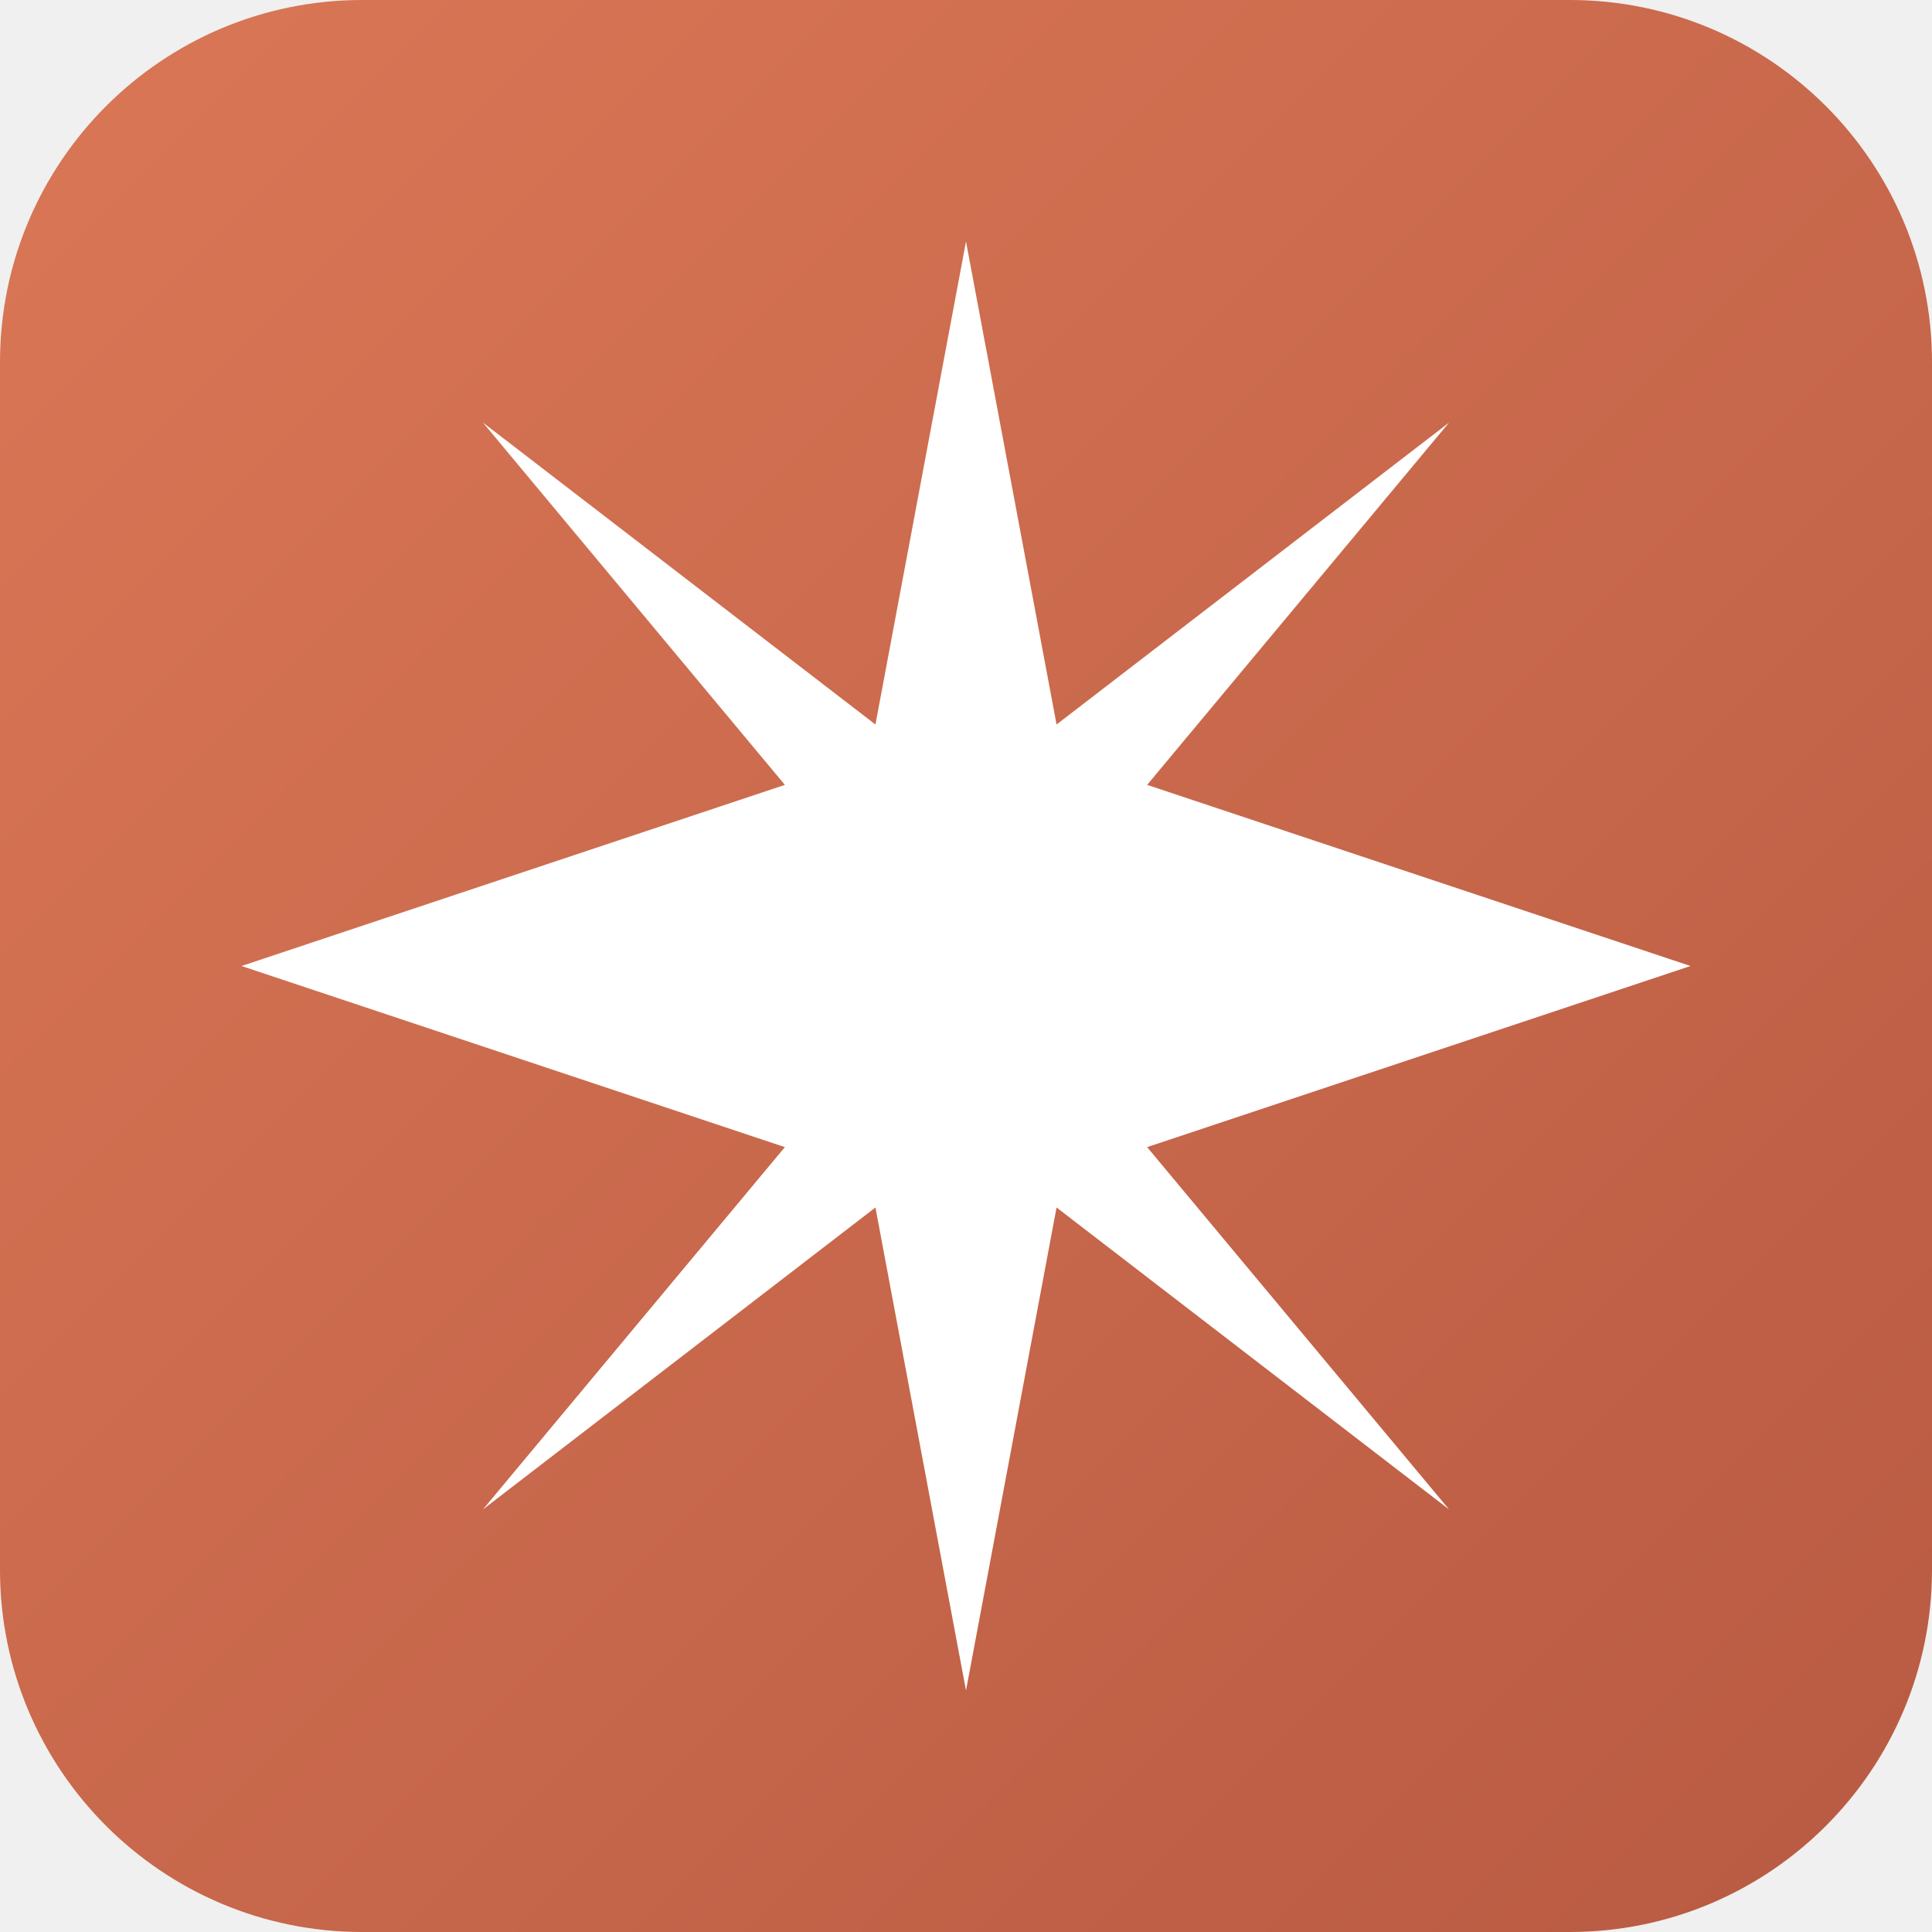
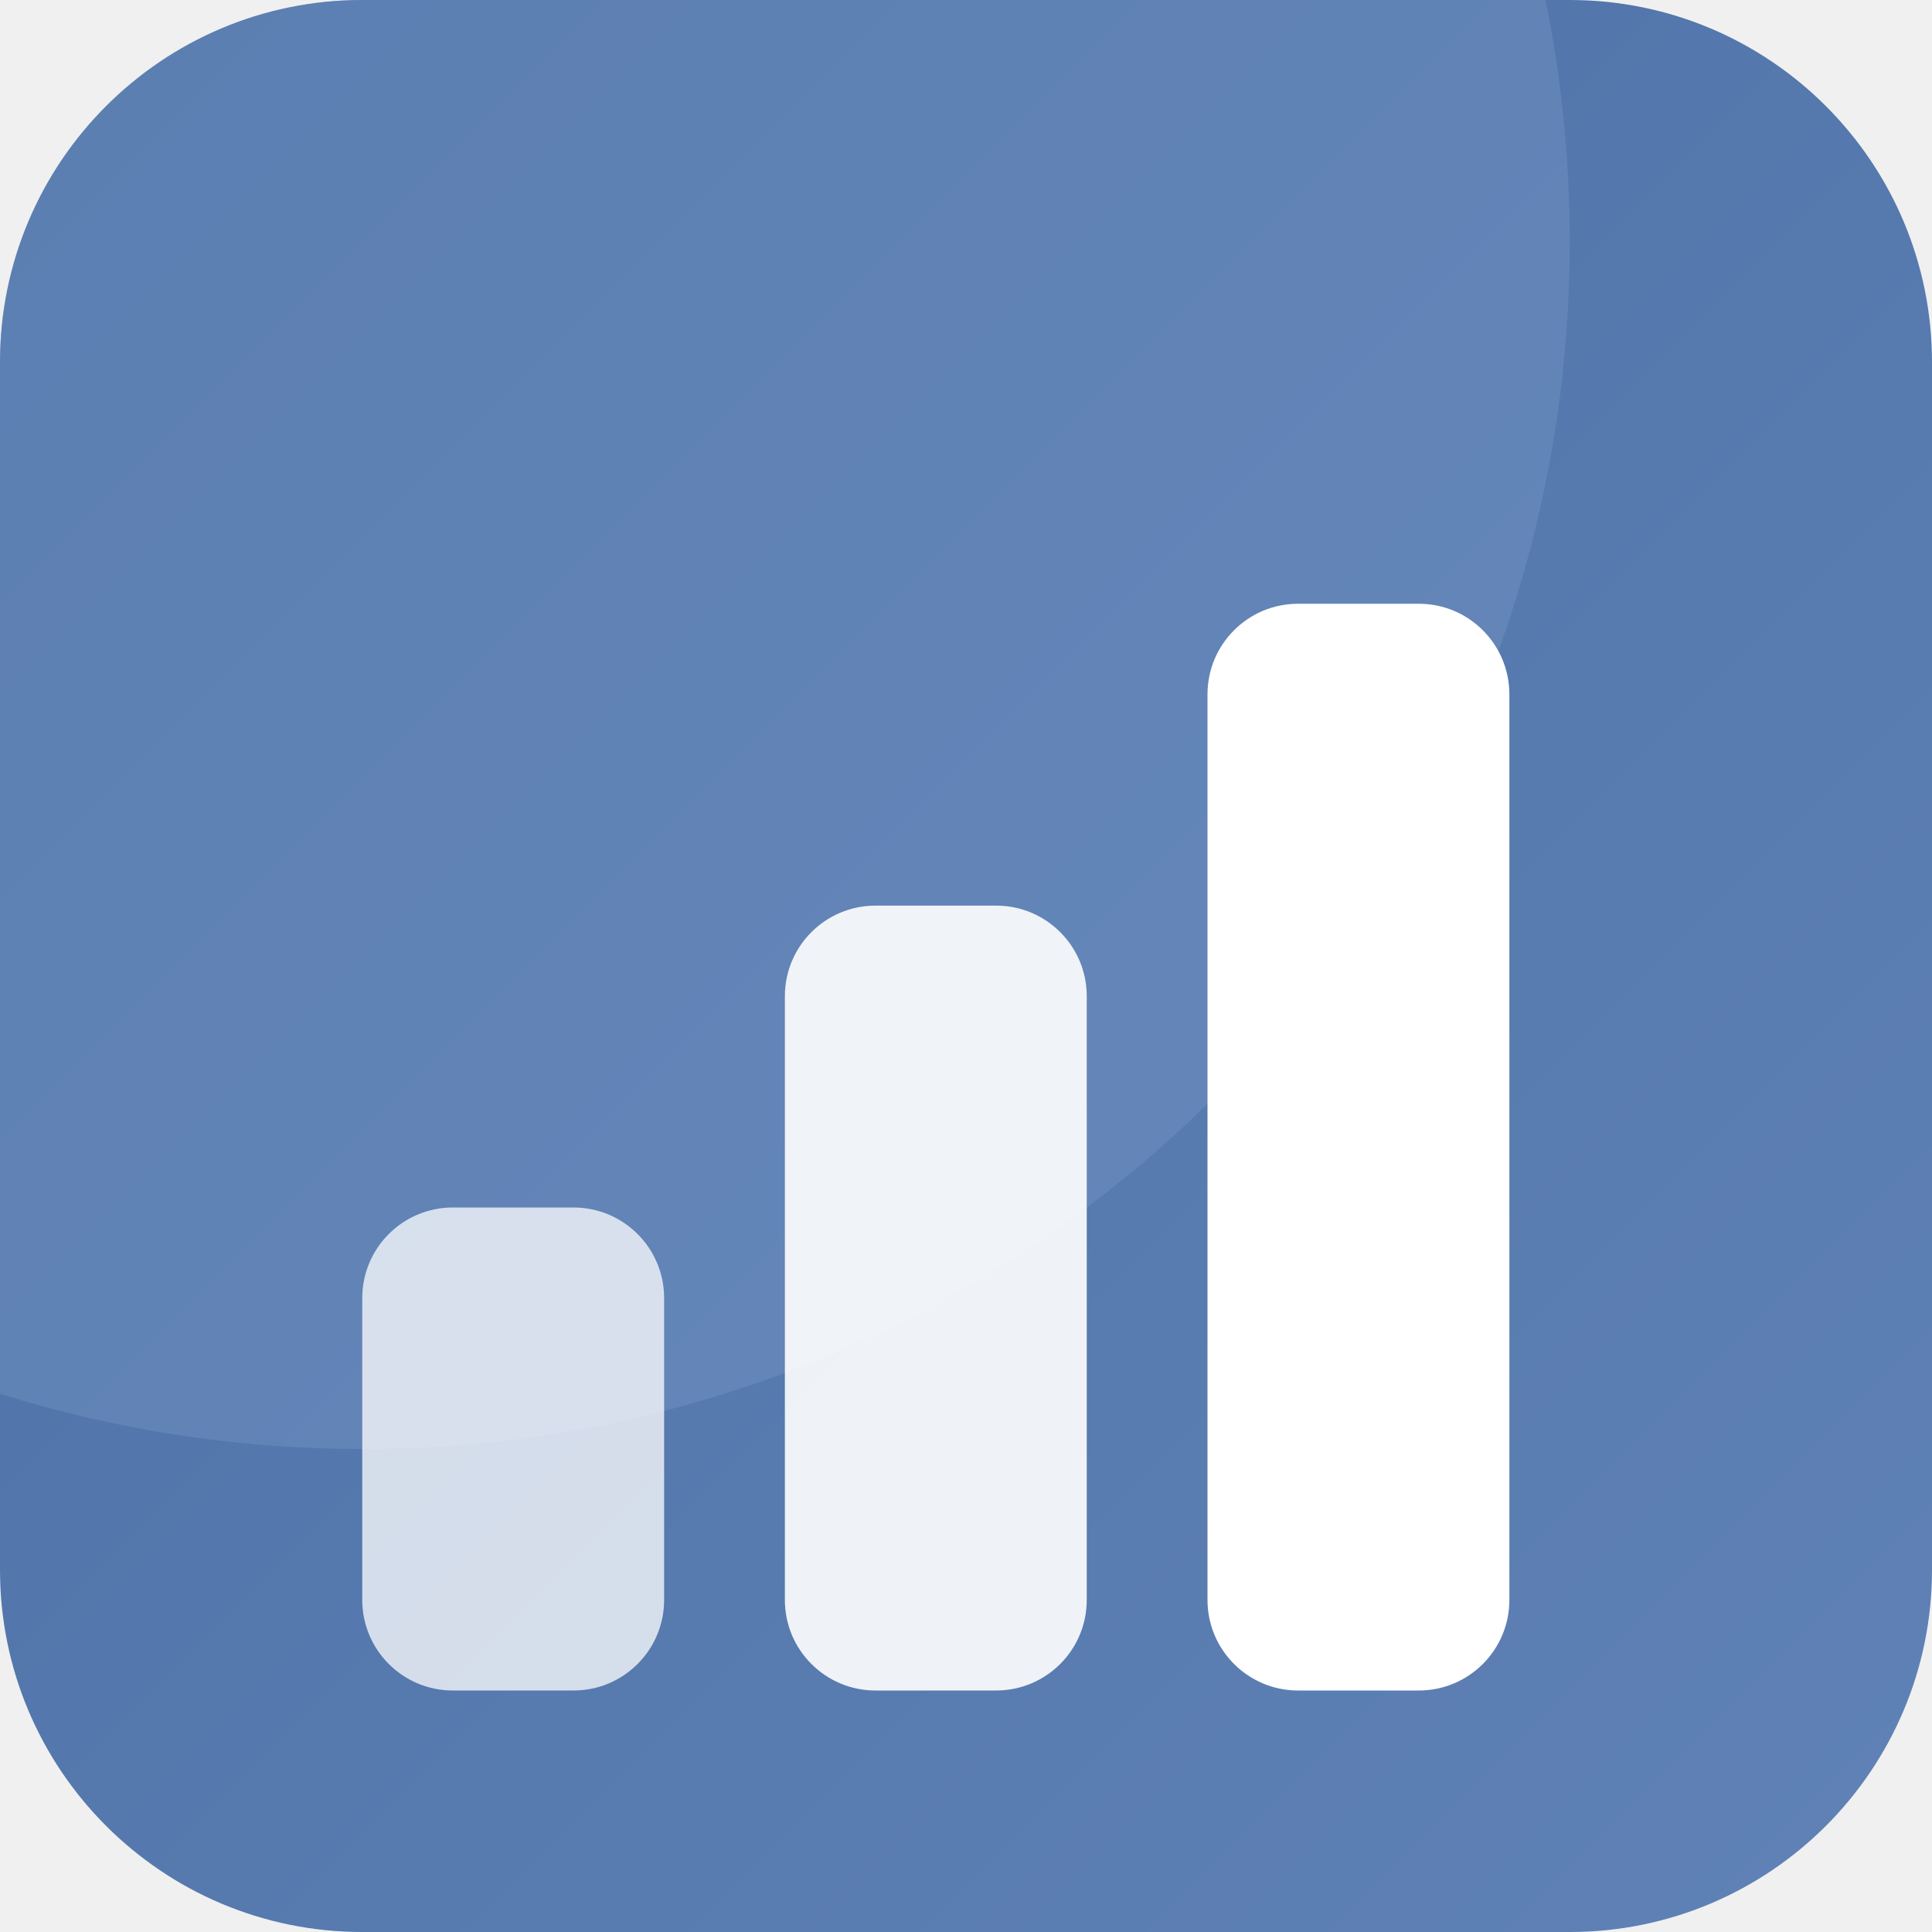
<svg xmlns="http://www.w3.org/2000/svg" viewBox="0 0 32 32">
  <defs>
    <linearGradient id="bg" x1="0%" y1="0%" x2="100%" y2="100%">
-       <stop offset="0%" style="stop-color:#da7756" />
-       <stop offset="100%" style="stop-color:#b85a42" />
+       <stop offset="0%" style="stop-color:#4A6FA5" />
+       <stop offset="100%" style="stop-color:#6082B6" />
    </linearGradient>
+     <clipPath id="clip">
+       <rect width="32" height="32" rx="6" />
+     </clipPath>
  </defs>
  <rect width="32" height="32" rx="6" fill="url(#bg)" />
-   <path d="M16 4L17.5 12L24 7L19 13L28 16L19 19L24 25L17.5 20L16 28L14.5 20L8 25L13 19L4 16L13 13L8 7L14.5 12L16 4Z" fill="white" />
+   <g clip-path="url(#clip)">
+     <ellipse cx="6" cy="4" rx="20" ry="20" fill="#7B9CC8" opacity="0.35" />
+   </g>
+   <rect x="6" y="20" width="5" height="8" rx="1.5" fill="white" opacity="0.75" />
+   <rect x="13" y="15" width="5" height="13" rx="1.5" fill="white" opacity="0.9" />
+   <rect x="20" y="10" width="5" height="18" rx="1.5" fill="white" />
</svg>
